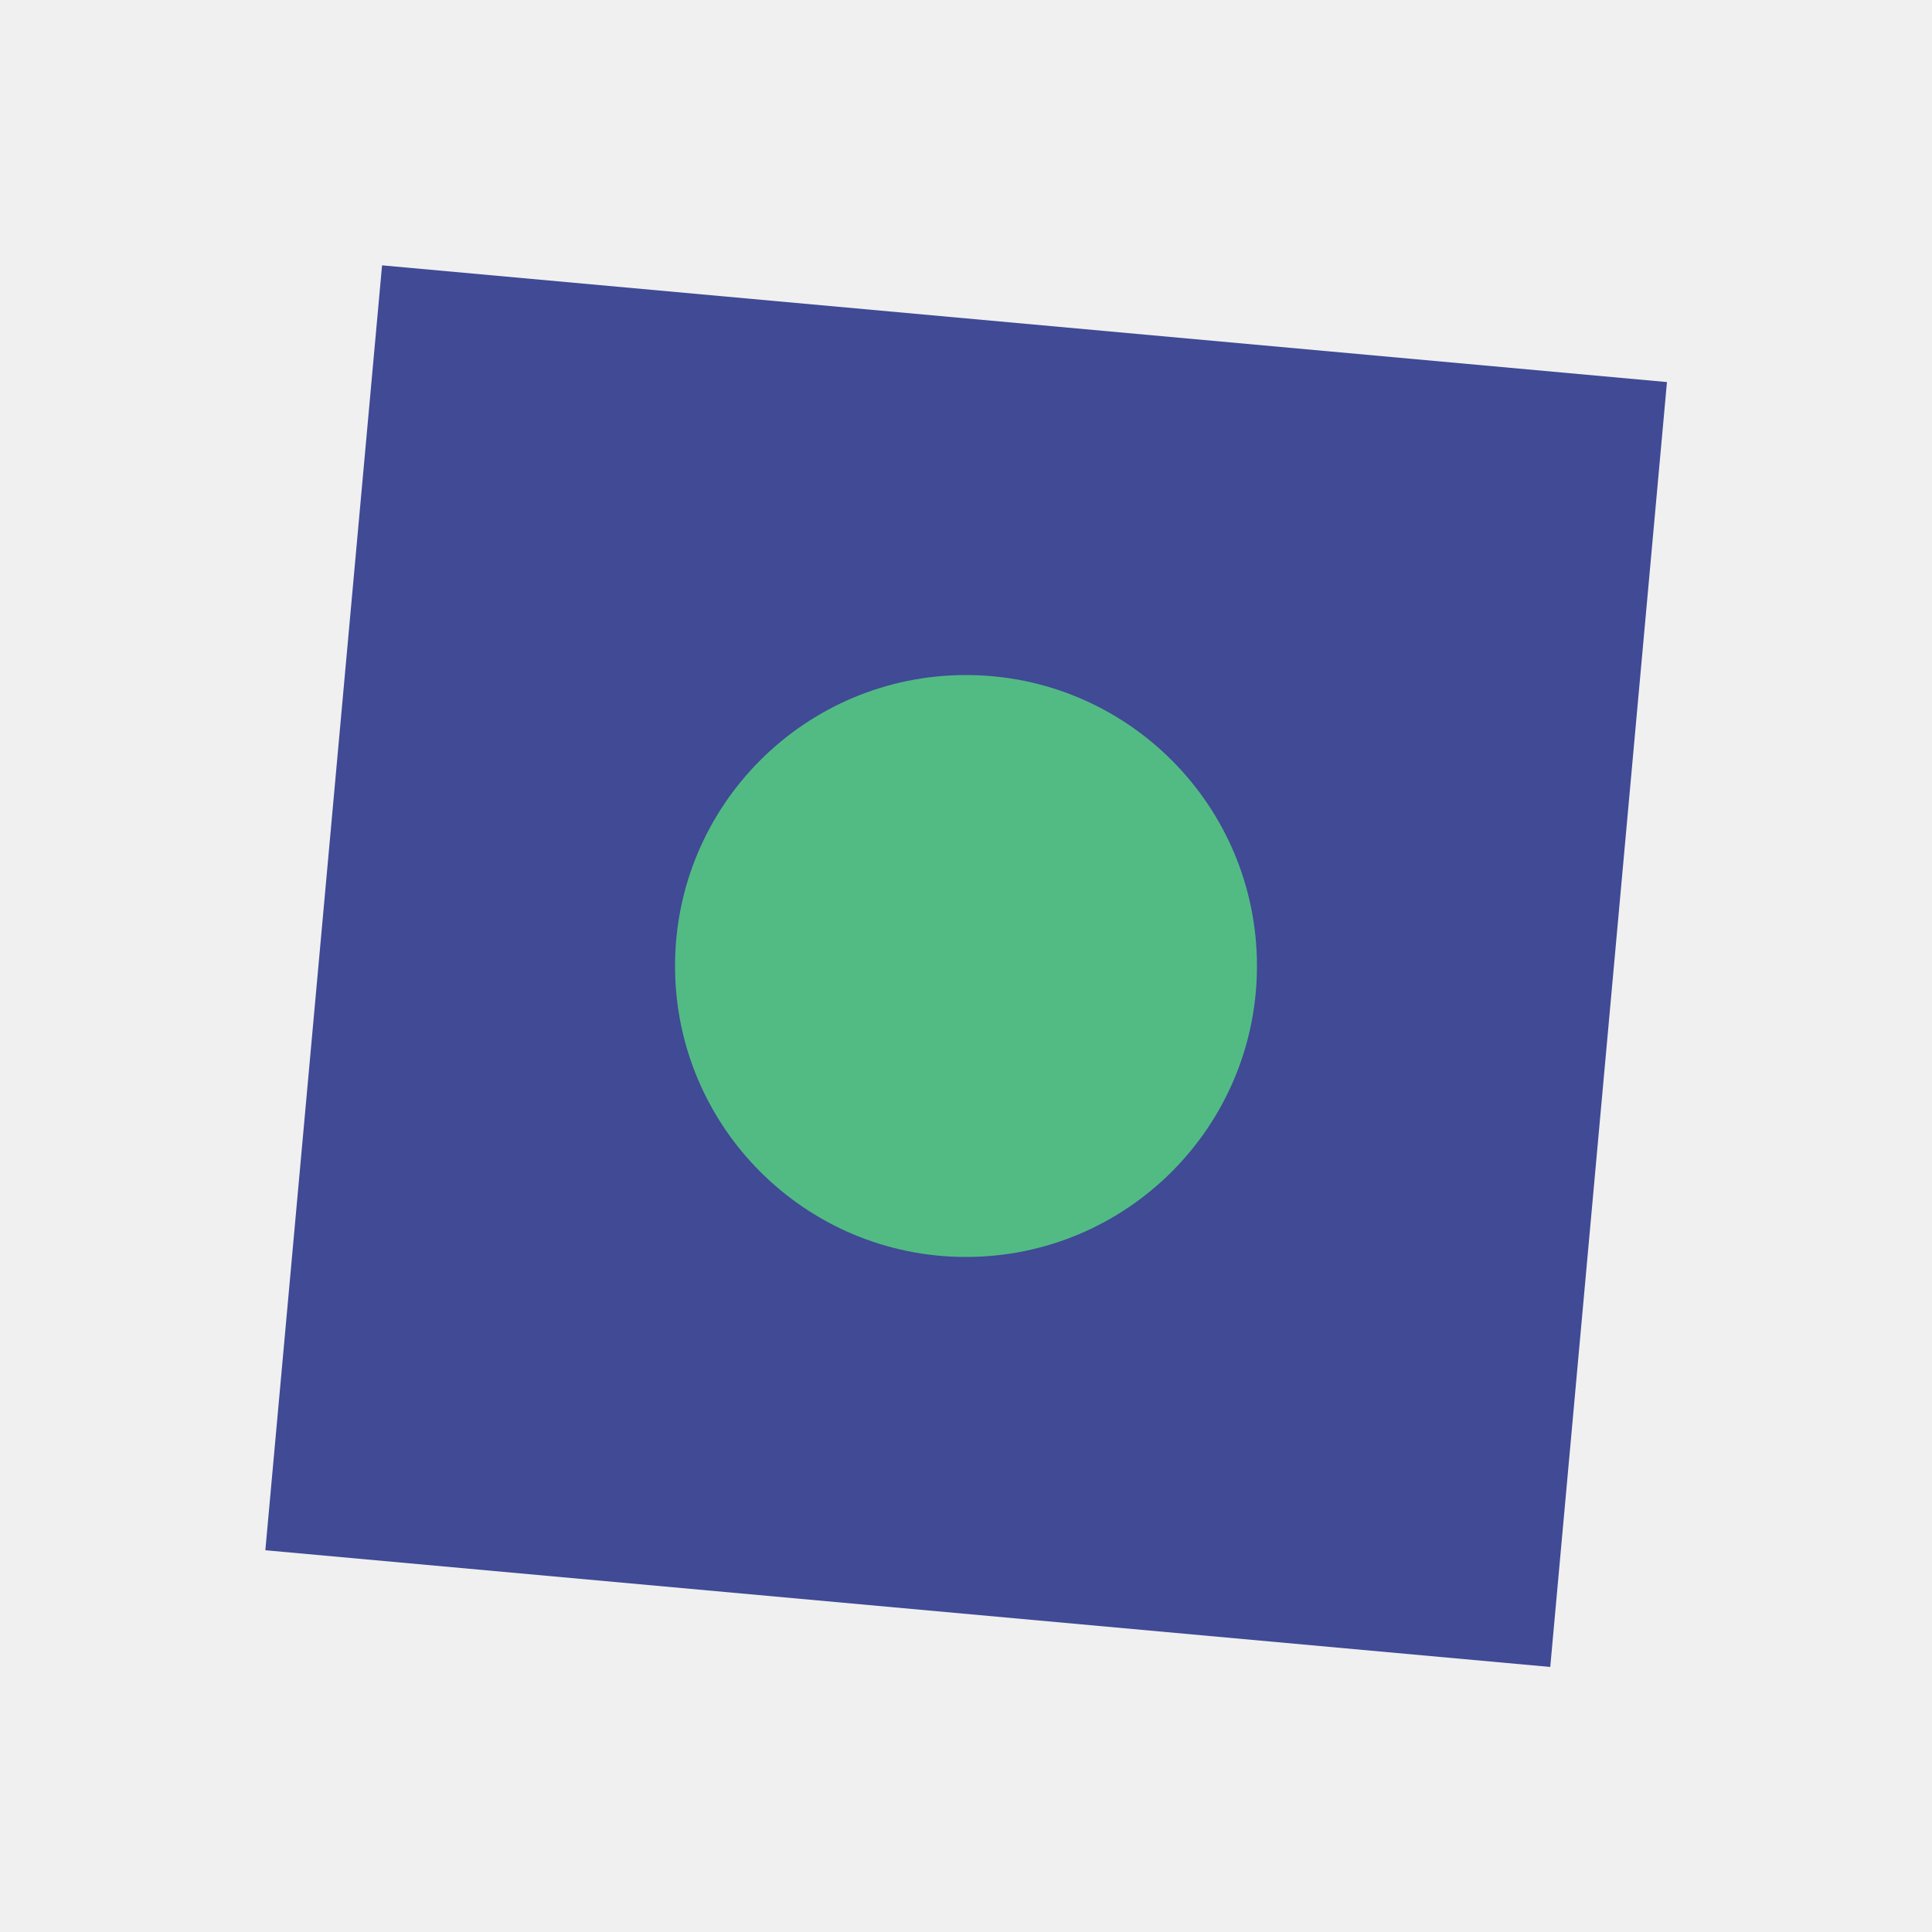
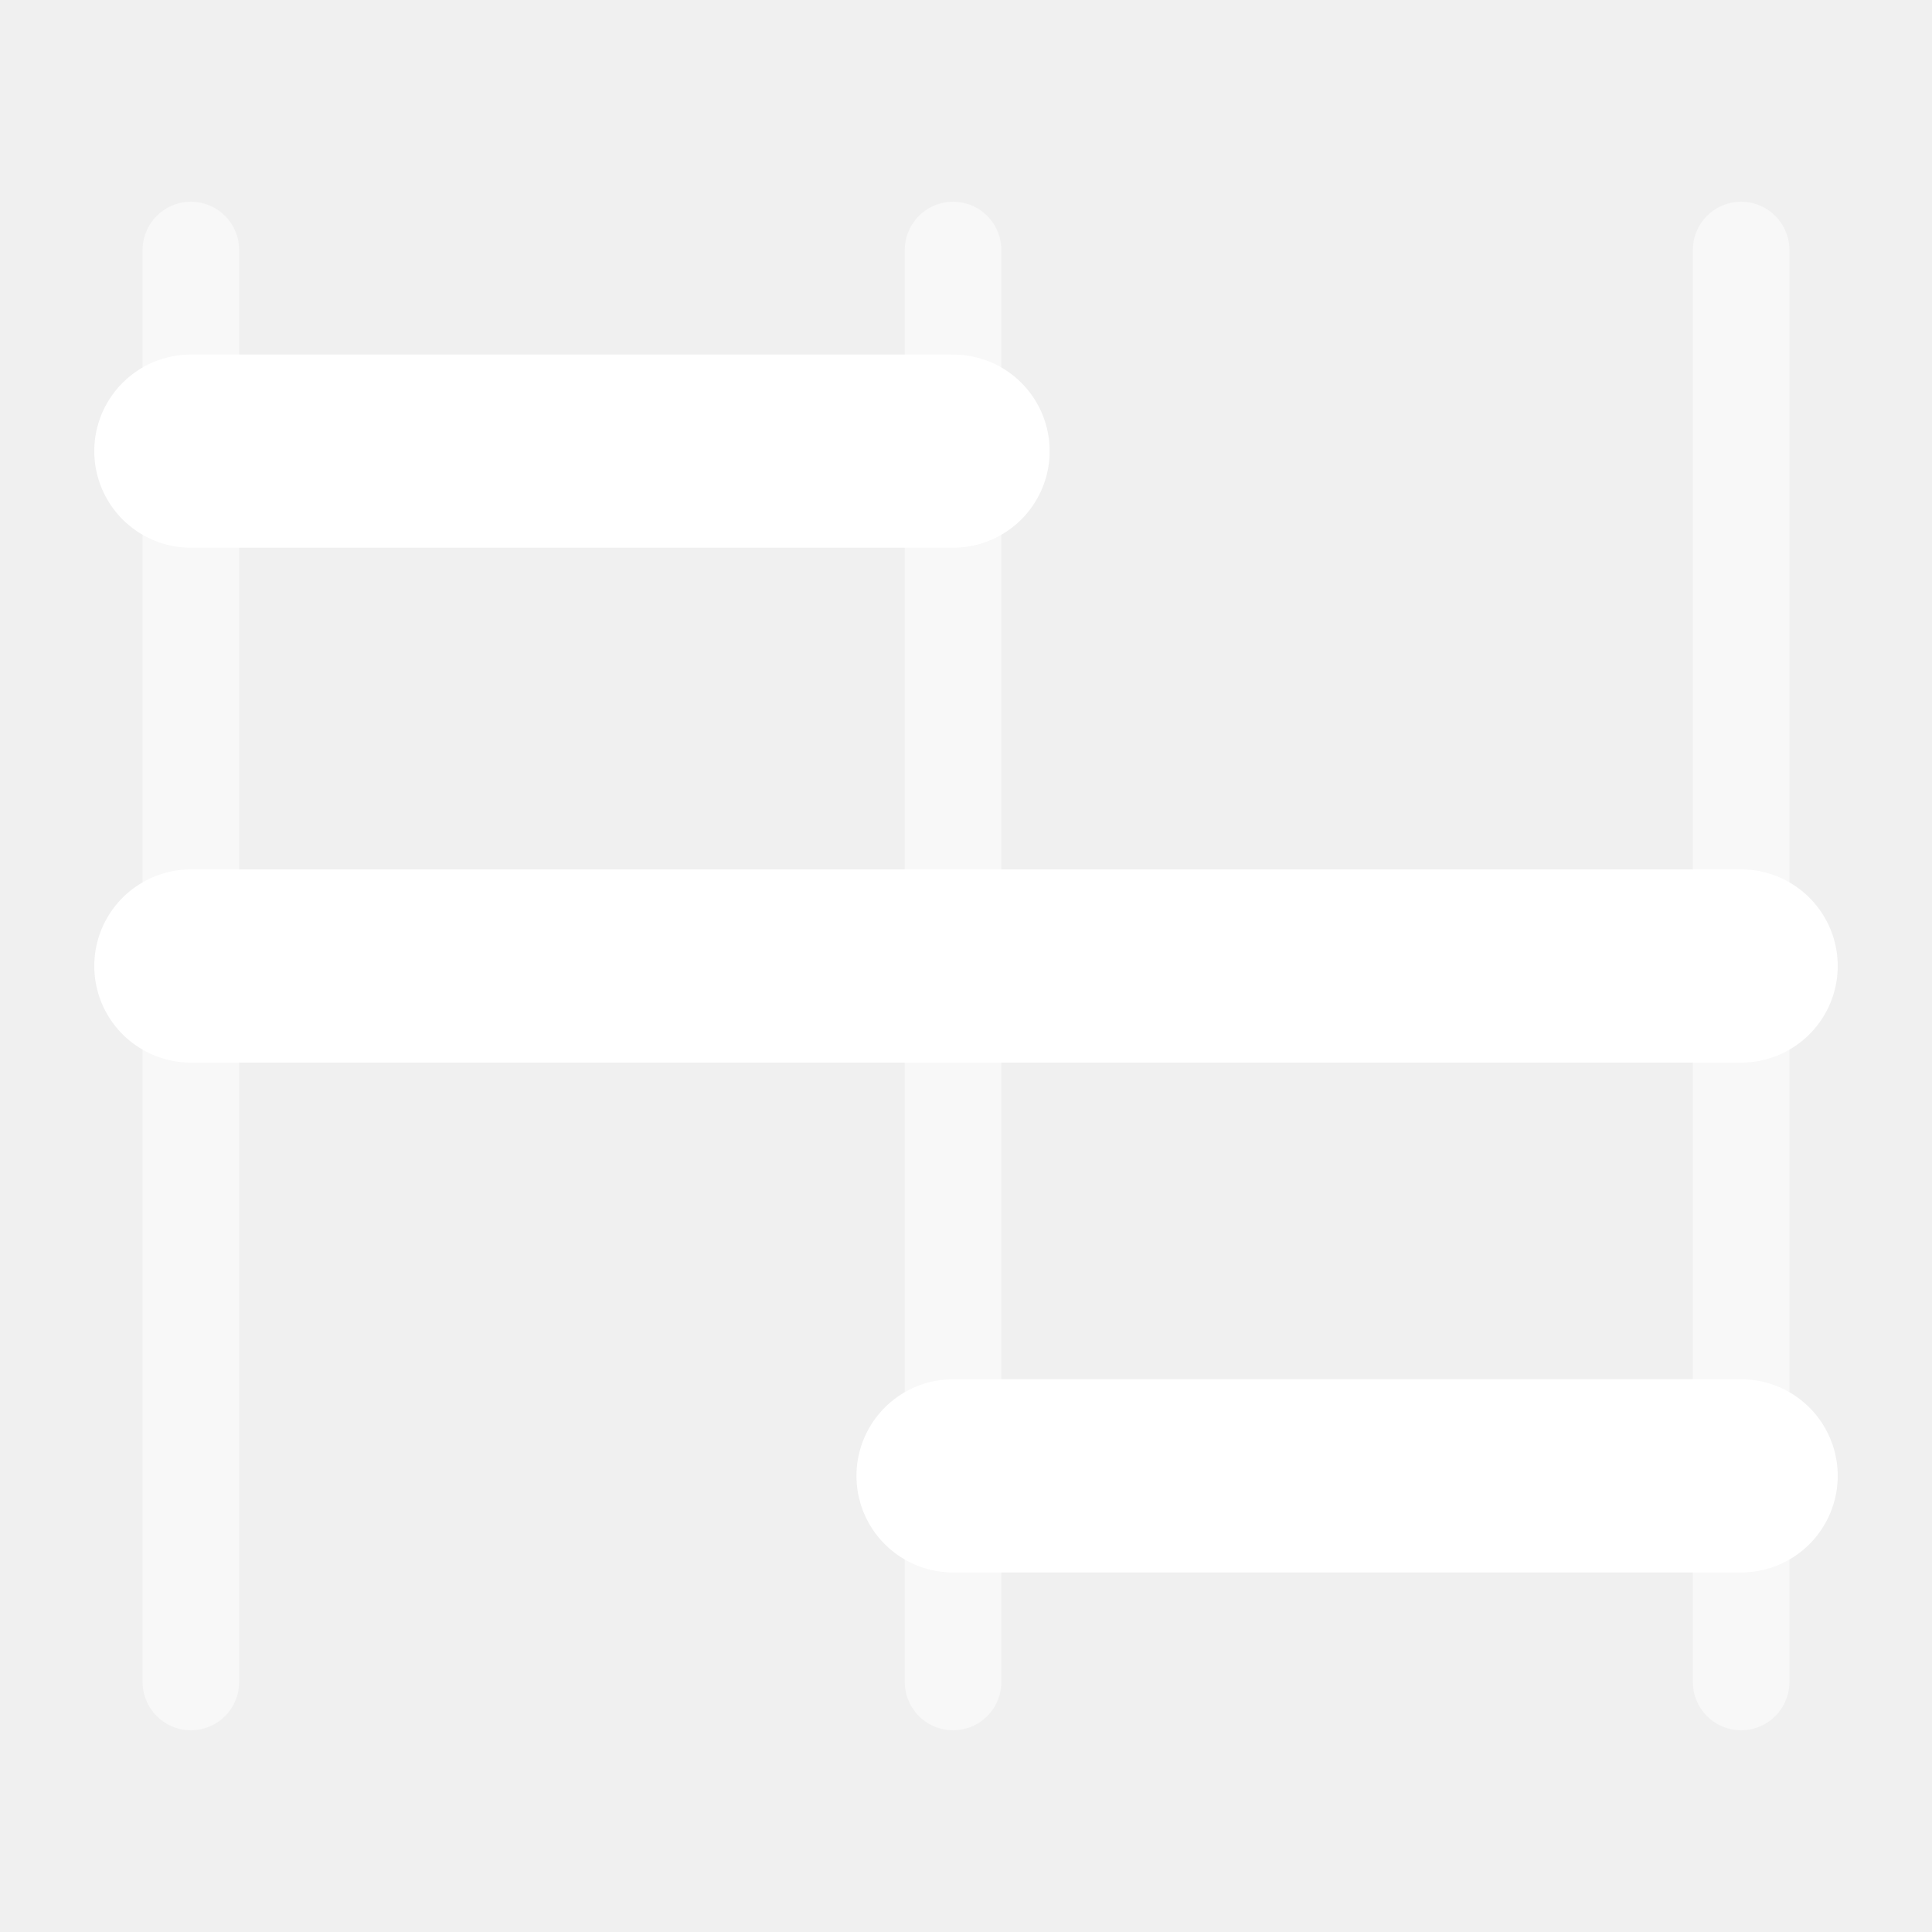
<svg xmlns="http://www.w3.org/2000/svg" viewBox="0 0 100 100">
  <g id="main">
-     <rect x="16.61" y="16.61" width="66.78" height="66.78" transform="translate(-4.31 95.28) rotate(-84.81)" style="fill:#404a95" />
-   </g>
-   <g id="accent">
-     <circle cx="50" cy="50" r="15.06" style="fill:#52bb84" />
+     <line x1="90.12" y1="50" x2="9.88" y2="50" style="fill:none;stroke:#fff;stroke-linecap:round;stroke-linejoin:round;stroke-width:10px" />
+     <line x1="49.33" y1="23.35" x2="9.88" y2="23.35" style="fill:none;stroke:#fff;stroke-linecap:round;stroke-linejoin:round;stroke-width:10px" />
+     <line x1="90.12" y1="76.39" x2="49.33" y2="76.39" style="fill:none;stroke:#fff;stroke-linecap:round;stroke-linejoin:round;stroke-width:10px" />
+     <line x1="49.33" y1="12.94" x2="49.33" y2="87.06" style="fill:none;stroke:#fff;stroke-linecap:round;stroke-linejoin:round;stroke-width:5px;opacity:0.5" />
+     <line x1="9.88" y1="12.94" x2="9.88" y2="87.06" style="fill:none;stroke:#fff;stroke-linecap:round;stroke-linejoin:round;stroke-width:5px;opacity:0.5" />
+     <line x1="90.12" y1="12.94" x2="90.12" y2="87.06" style="fill:none;stroke:#fff;stroke-linecap:round;stroke-linejoin:round;stroke-width:5px;opacity:0.5" />
  </g>
</svg>
